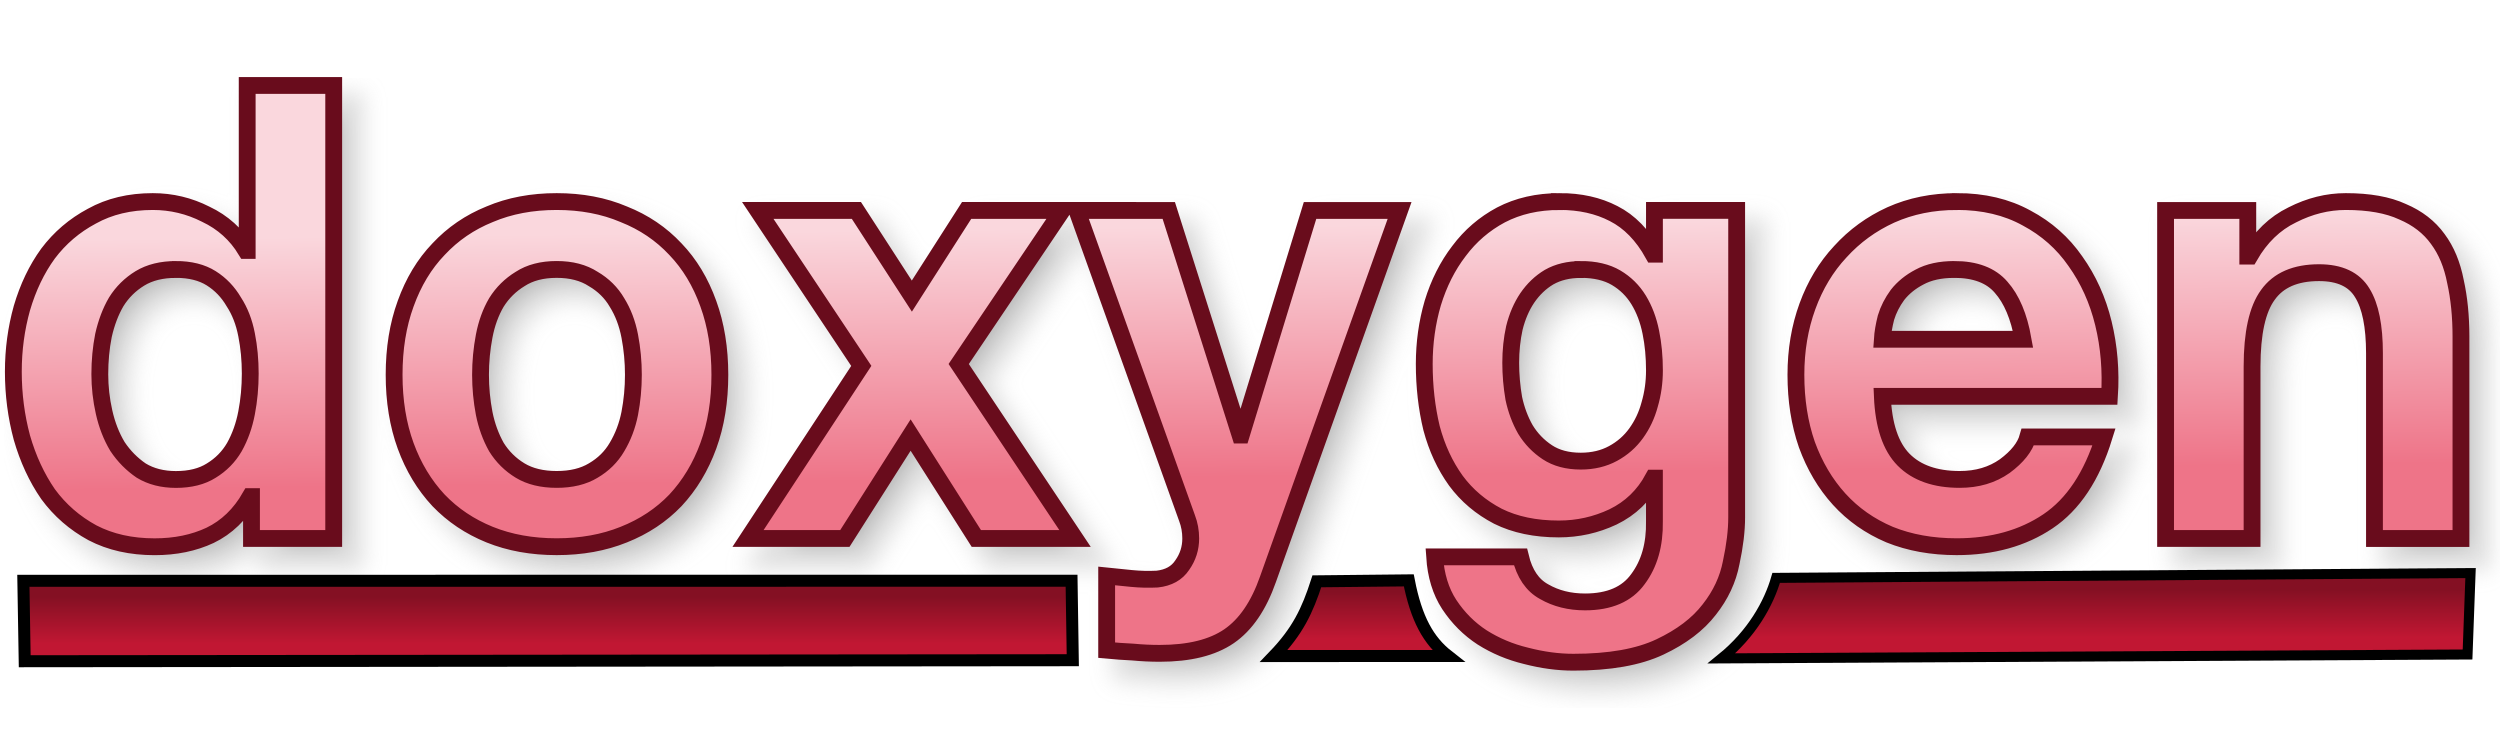
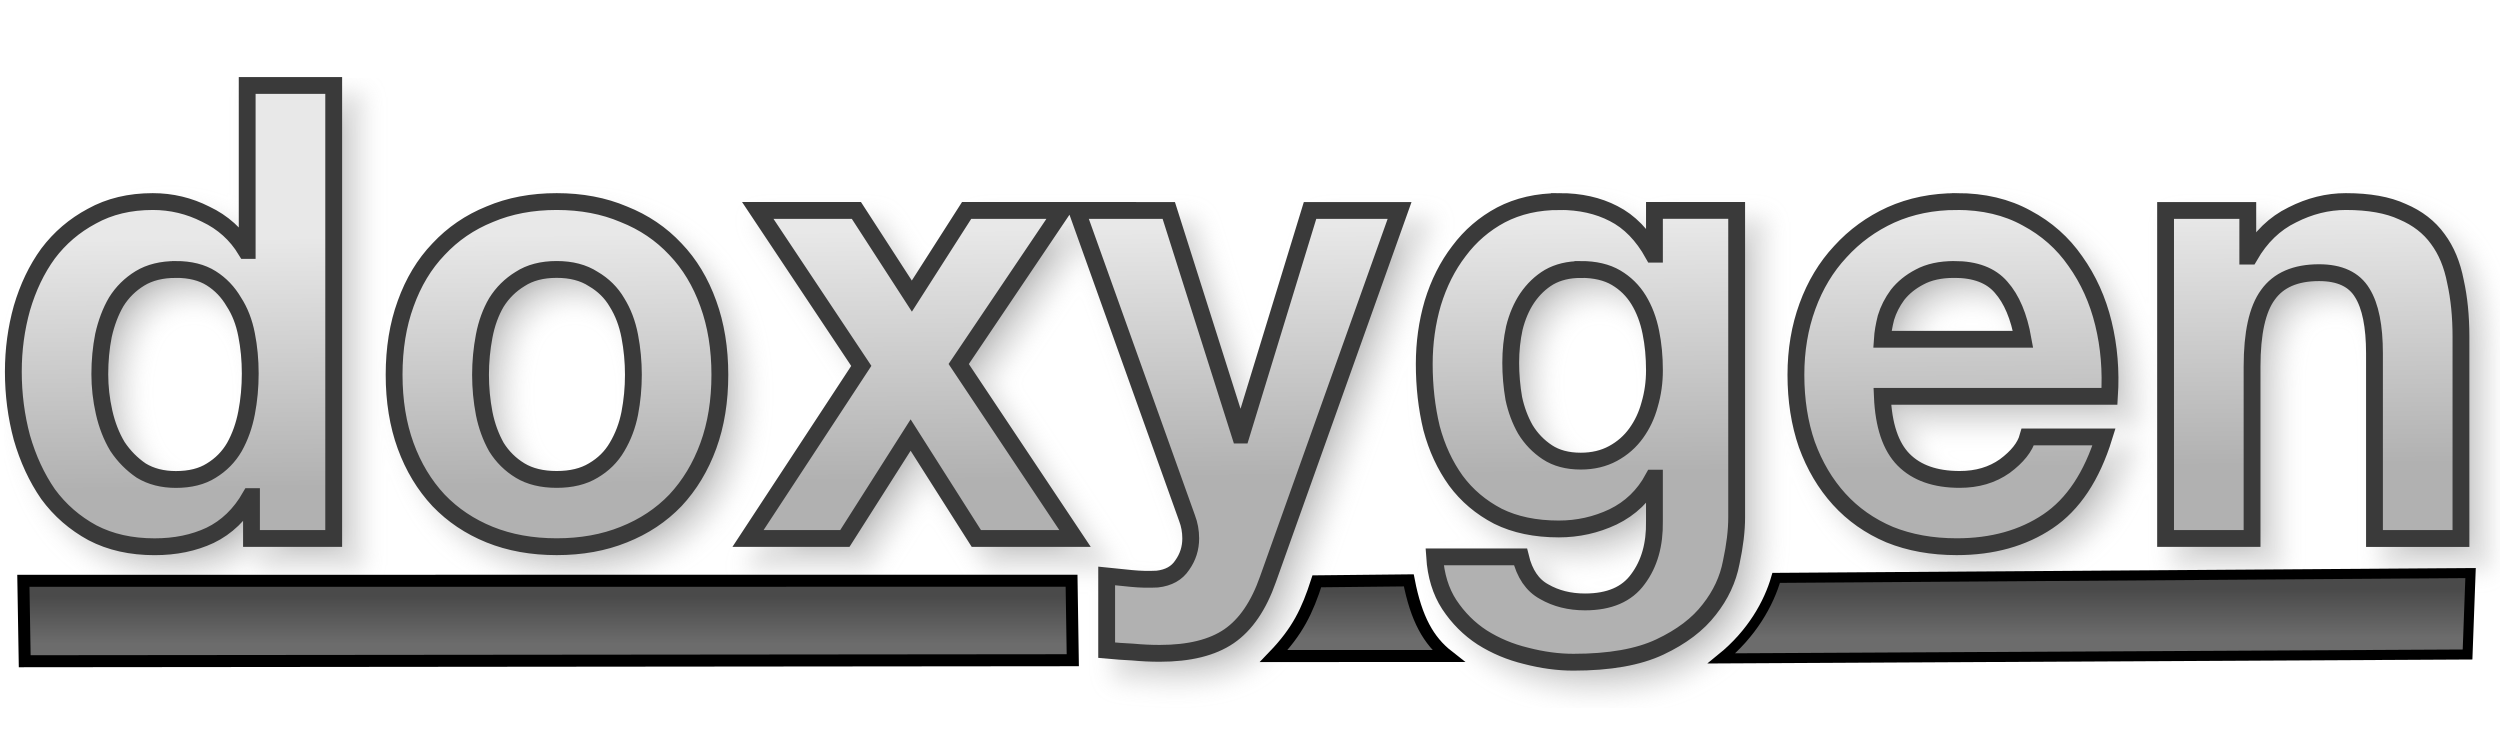
<svg xmlns="http://www.w3.org/2000/svg" xmlns:xlink="http://www.w3.org/1999/xlink" version="1.1" viewBox="0 0 104 31">
  <defs>
    <linearGradient id="a">
-       <stop stop-color="#841023" offset="0" />
-       <stop stop-color="#C11733" offset="1" />
+       <stop stop-color="#4A4A4A" offset="0" />
+       <stop stop-color="#6C6C6C" offset="1" />
    </linearGradient>
    <linearGradient id="d" x1="31.474" x2="31.474" y1="24.821" y2="26.773" gradientUnits="userSpaceOnUse" xlink:href="#a" />
    <linearGradient id="c" x1="31.474" x2="31.474" y1="24.821" y2="26.773" gradientTransform="matrix(.6816 0 0 1.0248 72.391 -.91809)" gradientUnits="userSpaceOnUse" xlink:href="#a" />
    <linearGradient id="b" x1="56.295" x2="56.295" y1="24.622" y2="26.574" gradientUnits="userSpaceOnUse" xlink:href="#a" />
    <linearGradient id="e" x1="49.067" x2="48.956" y1="19.719" y2="9.523" gradientTransform="matrix(.97968 0 0 1.0207 -.25579 -.25579)" gradientUnits="userSpaceOnUse">
-       <stop stop-color="#EE7488" offset="0" />
-       <stop stop-color="#FAD7DD" offset="1" />
+       <stop stop-color="#B1B1B1" offset="0" />
+       <stop stop-color="#E8E8E8" offset="1" />
    </linearGradient>
    <filter id="f" x="-.011" y="-.045" width="1.021" height="1.091" color-interpolation-filters="sRGB">
      <feGaussianBlur stdDeviation="0.453" />
    </filter>
  </defs>
  <g>
    <path transform="translate(-2.5759 -27.848)" d="m13.609 32.203v6.863h-0.051c-0.405-0.669-0.963-1.171-1.672-1.506-0.692-0.352-1.428-0.527-2.205-0.527-0.963 0-1.807 0.203-2.533 0.607-0.726 0.387-1.334 0.906-1.824 1.557-0.473 0.651-0.835 1.409-1.088 2.272-0.236 0.845-0.355 1.724-0.355 2.639 0 0.95 0.119 1.864 0.355 2.744 0.253 0.88 0.615 1.663 1.088 2.35 0.49 0.669 1.107 1.207 1.85 1.611 0.743 0.387 1.604 0.58 2.584 0.58 0.861 0 1.631-0.158 2.307-0.475 0.692-0.334 1.25-0.872 1.672-1.611h0.051v1.742h3.42v-18.846zm12.875 4.83c-1.03 0-1.96 0.175-2.787 0.527-0.828 0.334-1.536 0.82-2.127 1.453-0.591 0.616-1.048 1.372-1.369 2.269-0.321 0.88-0.48 1.866-0.48 2.957s0.16 2.075 0.48 2.955c0.321 0.88 0.778 1.636 1.369 2.269 0.591 0.616 1.299 1.091 2.127 1.426 0.828 0.334 1.757 0.502 2.787 0.502 1.03 0 1.96-0.168 2.787-0.502 0.844-0.334 1.561-0.81 2.152-1.426 0.591-0.633 1.048-1.39 1.369-2.269 0.321-0.88 0.48-1.864 0.48-2.955s-0.16-2.077-0.48-2.957c-0.321-0.897-0.778-1.654-1.369-2.269-0.591-0.633-1.308-1.119-2.152-1.453-0.828-0.352-1.757-0.527-2.787-0.527zm41.715 0c-0.912 0-1.722 0.185-2.432 0.555-0.692 0.37-1.275 0.87-1.748 1.504-0.473 0.616-0.837 1.337-1.09 2.164-0.236 0.809-0.354 1.655-0.354 2.535 0 0.933 0.1 1.821 0.303 2.666 0.22 0.827 0.558 1.556 1.014 2.189 0.456 0.616 1.039 1.109 1.748 1.478 0.709 0.352 1.554 0.529 2.533 0.529 0.794 0 1.545-0.168 2.254-0.502 0.726-0.352 1.283-0.89 1.672-1.611h0.051v1.795c0.017 0.968-0.211 1.769-0.684 2.402-0.456 0.633-1.19 0.951-2.203 0.951-0.642 0-1.208-0.142-1.697-0.424-0.49-0.264-0.819-0.747-0.988-1.451h-3.572c0.051 0.774 0.253 1.435 0.607 1.98 0.372 0.563 0.829 1.019 1.369 1.371 0.557 0.352 1.166 0.607 1.824 0.766 0.676 0.176 1.333 0.266 1.975 0.266 1.503 0 2.703-0.212 3.598-0.635 0.895-0.422 1.58-0.941 2.053-1.557 0.473-0.598 0.777-1.249 0.912-1.953 0.152-0.704 0.227-1.329 0.227-1.875v-12.775h-3.42v1.822h-0.051c-0.439-0.792-0.988-1.355-1.647-1.69-0.642-0.334-1.393-0.502-2.254-0.502zm16.523 0c-0.996 0-1.909 0.185-2.736 0.555-0.811 0.37-1.512 0.88-2.103 1.531-0.591 0.633-1.046 1.39-1.367 2.269s-0.48 1.831-0.48 2.852c0 1.056 0.151 2.022 0.455 2.902 0.321 0.88 0.768 1.636 1.342 2.269 0.574 0.633 1.276 1.127 2.103 1.478 0.828 0.334 1.757 0.502 2.787 0.502 1.486 0 2.752-0.353 3.799-1.057 1.047-0.704 1.825-1.873 2.332-3.51h-3.168c-0.118 0.422-0.439 0.828-0.963 1.215-0.524 0.37-1.147 0.553-1.873 0.553-1.013 0-1.792-0.273-2.332-0.818-0.54-0.545-0.836-1.425-0.887-2.639h9.449c0.068-1.056-0.016-2.067-0.252-3.035-0.236-0.968-0.626-1.829-1.166-2.586-0.524-0.757-1.2-1.355-2.027-1.795-0.828-0.458-1.797-0.688-2.912-0.688zm16.189 0c-0.76 0-1.502 0.185-2.228 0.555-0.726 0.352-1.317 0.923-1.773 1.715h-0.076v-1.9h-3.42v13.646h3.598v-7.152c0-1.39 0.219-2.384 0.658-2.982 0.439-0.616 1.149-0.924 2.129-0.924 0.861 0 1.461 0.281 1.799 0.844 0.338 0.545 0.506 1.382 0.506 2.508v7.707h3.598v-8.393c0-0.845-0.076-1.611-0.229-2.297-0.135-0.704-0.38-1.292-0.734-1.768-0.355-0.493-0.844-0.873-1.469-1.137-0.608-0.282-1.395-0.422-2.357-0.422zm-66.063 0.369 4.307 6.467-4.713 7.18h4.029l2.736-4.303 2.734 4.303h4.106l-4.84-7.258 4.307-6.389h-3.977l-2.279 3.564-2.307-3.564zm13.275 0 4.584 12.803c0.101 0.264 0.152 0.545 0.152 0.844 0 0.405-0.117 0.775-0.354 1.109-0.22 0.334-0.566 0.527-1.039 0.58-0.355 0.018-0.71 0.01-1.065-0.025-0.355-0.035-0.701-0.07-1.039-0.105v3.088c0.372 0.035 0.735 0.061 1.09 0.078 0.372 0.035 0.744 0.053 1.115 0.053 1.233 0 2.194-0.238 2.887-0.713 0.692-0.475 1.233-1.266 1.621-2.375l5.473-15.336h-3.725l-2.861 9.344h-0.051l-2.965-9.344zm-37.48 2.455c0.591 0 1.082 0.123 1.471 0.369 0.388 0.246 0.699 0.572 0.936 0.977 0.253 0.387 0.432 0.845 0.533 1.373 0.101 0.51 0.152 1.048 0.152 1.611 0 0.563-0.051 1.107-0.152 1.635-0.101 0.528-0.271 1.004-0.508 1.426-0.236 0.405-0.556 0.73-0.961 0.977-0.388 0.246-0.88 0.369-1.471 0.369-0.557 0-1.038-0.123-1.443-0.369-0.388-0.264-0.718-0.597-0.988-1.002-0.253-0.422-0.438-0.898-0.557-1.426s-0.178-1.056-0.178-1.584c-1e-7 -0.563 0.051-1.099 0.152-1.609 0.118-0.528 0.295-0.996 0.531-1.4 0.253-0.405 0.583-0.73 0.988-0.977 0.405-0.246 0.903-0.369 1.494-0.369zm15.84 0c0.608 0 1.114 0.133 1.52 0.396 0.422 0.246 0.752 0.572 0.988 0.977 0.253 0.405 0.43 0.871 0.531 1.398 0.101 0.528 0.152 1.066 0.152 1.611 0 0.545-0.051 1.081-0.152 1.609-0.101 0.51-0.278 0.976-0.531 1.398-0.236 0.405-0.566 0.73-0.988 0.977-0.405 0.246-0.912 0.369-1.52 0.369-0.608 0-1.114-0.123-1.52-0.369s-0.735-0.572-0.988-0.977c-0.236-0.422-0.406-0.888-0.508-1.398-0.101-0.528-0.152-1.064-0.152-1.609 0-0.545 0.051-1.083 0.152-1.611 0.101-0.528 0.271-0.994 0.508-1.398 0.253-0.405 0.583-0.73 0.988-0.977 0.405-0.264 0.912-0.396 1.52-0.396zm42.602 0c0.591 0 1.08 0.115 1.469 0.344 0.388 0.229 0.701 0.537 0.938 0.924 0.236 0.387 0.406 0.835 0.508 1.346 0.101 0.493 0.15 1.021 0.15 1.584 0 0.493-0.066 0.968-0.201 1.426-0.118 0.44-0.305 0.836-0.559 1.188-0.253 0.352-0.574 0.633-0.963 0.844-0.388 0.211-0.835 0.318-1.342 0.318-0.557 0-1.021-0.125-1.393-0.371-0.372-0.246-0.676-0.562-0.912-0.949-0.22-0.387-0.381-0.818-0.482-1.293-0.084-0.493-0.127-0.986-0.127-1.478 0-0.51 0.051-0.994 0.152-1.451 0.118-0.475 0.297-0.89 0.533-1.242 0.253-0.37 0.557-0.66 0.912-0.871 0.372-0.211 0.81-0.316 1.316-0.316zm15.535 0c0.878 0 1.529 0.248 1.951 0.74 0.439 0.493 0.743 1.214 0.912 2.164h-5.854c0.017-0.264 0.068-0.564 0.152-0.898 0.101-0.334 0.263-0.65 0.482-0.949 0.236-0.299 0.541-0.547 0.912-0.74 0.388-0.211 0.869-0.316 1.443-0.316z" filter="url(#f)" opacity=".3" stroke="#969696" xlink:href="#path141" />
    <path d="m0.972 24.161 43.605-0.002 0.051 3.306-43.6 0.042z" fill="url(#d)" stroke="#000" stroke-width=".5" />
-     <path d="m10.283 3.555v6.863h-0.051c-0.405-0.669-0.963-1.171-1.672-1.506-0.692-0.352-1.428-0.527-2.205-0.527-0.963 0-1.807 0.203-2.533 0.607-0.726 0.387-1.334 0.906-1.824 1.557-0.473 0.651-0.835 1.409-1.088 2.272-0.236 0.845-0.355 1.724-0.355 2.639 0 0.95 0.119 1.864 0.355 2.744 0.253 0.88 0.615 1.663 1.088 2.35 0.49 0.669 1.107 1.207 1.85 1.611 0.743 0.387 1.604 0.58 2.584 0.58 0.861 0 1.631-0.158 2.307-0.475 0.692-0.334 1.25-0.872 1.672-1.611h0.051v1.742h3.42v-18.846zm12.875 4.83c-1.03 0-1.96 0.175-2.787 0.527-0.828 0.334-1.536 0.82-2.127 1.453-0.591 0.616-1.048 1.372-1.369 2.269-0.321 0.88-0.48 1.866-0.48 2.957s0.16 2.075 0.48 2.955c0.321 0.88 0.778 1.636 1.369 2.269 0.591 0.616 1.299 1.091 2.127 1.426 0.828 0.334 1.757 0.502 2.787 0.502 1.03 0 1.96-0.168 2.787-0.502 0.844-0.334 1.561-0.81 2.152-1.426 0.591-0.633 1.048-1.39 1.369-2.269 0.321-0.88 0.48-1.864 0.48-2.955s-0.16-2.077-0.48-2.957c-0.321-0.897-0.778-1.654-1.369-2.269-0.591-0.633-1.308-1.119-2.152-1.453-0.828-0.352-1.757-0.527-2.787-0.527zm41.715 0c-0.912 0-1.722 0.185-2.432 0.555-0.692 0.37-1.275 0.87-1.748 1.504-0.473 0.616-0.837 1.337-1.09 2.164-0.236 0.809-0.354 1.655-0.354 2.535 0 0.933 0.1 1.821 0.303 2.666 0.22 0.827 0.558 1.556 1.014 2.189 0.456 0.616 1.039 1.109 1.748 1.478 0.709 0.352 1.554 0.529 2.533 0.529 0.794 0 1.545-0.168 2.254-0.502 0.726-0.352 1.283-0.89 1.672-1.611h0.051v1.795c0.017 0.968-0.211 1.769-0.684 2.402-0.456 0.633-1.19 0.951-2.203 0.951-0.642 0-1.208-0.142-1.697-0.424-0.49-0.264-0.819-0.747-0.988-1.451h-3.572c0.051 0.774 0.253 1.435 0.607 1.98 0.372 0.563 0.829 1.019 1.369 1.371 0.557 0.352 1.166 0.607 1.824 0.766 0.676 0.176 1.333 0.266 1.975 0.266 1.503 0 2.703-0.212 3.598-0.635 0.895-0.422 1.58-0.941 2.053-1.557 0.473-0.598 0.777-1.249 0.912-1.953 0.152-0.704 0.227-1.329 0.227-1.875v-12.775h-3.42v1.822h-0.051c-0.439-0.792-0.988-1.355-1.647-1.69-0.642-0.334-1.393-0.502-2.254-0.502zm16.523 0c-0.996 0-1.909 0.185-2.736 0.555-0.811 0.37-1.512 0.88-2.103 1.531-0.591 0.633-1.046 1.39-1.367 2.269s-0.48 1.831-0.48 2.852c0 1.056 0.151 2.022 0.455 2.902 0.321 0.88 0.768 1.636 1.342 2.269 0.574 0.633 1.276 1.127 2.103 1.478 0.828 0.334 1.757 0.502 2.787 0.502 1.486 0 2.752-0.353 3.799-1.057 1.047-0.704 1.825-1.873 2.332-3.51h-3.168c-0.118 0.422-0.439 0.828-0.963 1.215-0.524 0.37-1.147 0.553-1.873 0.553-1.013 0-1.792-0.273-2.332-0.818-0.54-0.545-0.836-1.425-0.887-2.639h9.449c0.068-1.056-0.016-2.067-0.252-3.035-0.236-0.968-0.626-1.829-1.166-2.586-0.524-0.757-1.2-1.355-2.027-1.795-0.828-0.458-1.797-0.688-2.912-0.688zm16.189 0c-0.76 0-1.502 0.185-2.228 0.555-0.726 0.352-1.317 0.923-1.773 1.715h-0.076v-1.9h-3.42v13.646h3.598v-7.152c0-1.39 0.219-2.384 0.658-2.982 0.439-0.616 1.149-0.924 2.129-0.924 0.861 0 1.461 0.281 1.799 0.844 0.338 0.545 0.506 1.382 0.506 2.508v7.707h3.598v-8.393c0-0.845-0.076-1.611-0.229-2.297-0.135-0.704-0.38-1.292-0.734-1.768-0.355-0.493-0.844-0.873-1.469-1.137-0.608-0.282-1.395-0.422-2.357-0.422zm-66.062 0.369 4.307 6.467-4.713 7.18h4.029l2.736-4.303 2.734 4.303h4.106l-4.84-7.258 4.307-6.389h-3.977l-2.279 3.564-2.307-3.564zm13.275 0 4.584 12.803c0.101 0.264 0.152 0.545 0.152 0.844 0 0.405-0.117 0.775-0.354 1.109-0.22 0.334-0.566 0.527-1.039 0.58-0.355 0.018-0.71 0.01-1.065-0.025-0.355-0.035-0.701-0.07-1.039-0.105v3.088c0.372 0.035 0.735 0.061 1.09 0.078 0.372 0.035 0.744 0.053 1.115 0.053 1.233 0 2.194-0.238 2.887-0.713 0.692-0.475 1.233-1.266 1.621-2.375l5.473-15.336h-3.725l-2.861 9.344h-0.051l-2.965-9.344zm-37.48 2.455c0.591 0 1.082 0.123 1.471 0.369s0.699 0.572 0.936 0.977c0.253 0.387 0.432 0.845 0.533 1.373 0.101 0.51 0.152 1.048 0.152 1.611 0 0.563-0.051 1.107-0.152 1.635-0.101 0.528-0.271 1.004-0.508 1.426-0.236 0.405-0.556 0.73-0.961 0.977-0.388 0.246-0.88 0.369-1.471 0.369-0.557 0-1.038-0.123-1.443-0.369-0.388-0.264-0.718-0.597-0.988-1.002-0.253-0.422-0.438-0.898-0.557-1.426s-0.178-1.056-0.178-1.584c-1e-7 -0.563 0.051-1.099 0.152-1.609 0.118-0.528 0.295-0.996 0.531-1.4 0.253-0.405 0.583-0.73 0.988-0.977 0.405-0.246 0.903-0.369 1.494-0.369zm15.84 0c0.608 0 1.114 0.133 1.52 0.396 0.422 0.246 0.752 0.572 0.988 0.977 0.253 0.405 0.43 0.871 0.531 1.398 0.101 0.528 0.152 1.066 0.152 1.611 0 0.545-0.051 1.081-0.152 1.609-0.101 0.51-0.278 0.976-0.531 1.398-0.236 0.405-0.566 0.73-0.988 0.977-0.405 0.246-0.912 0.369-1.52 0.369-0.608 0-1.114-0.123-1.52-0.369s-0.735-0.572-0.988-0.977c-0.236-0.422-0.406-0.888-0.508-1.398-0.101-0.528-0.152-1.064-0.152-1.609 0-0.545 0.051-1.083 0.152-1.611 0.101-0.528 0.271-0.994 0.508-1.398 0.253-0.405 0.583-0.73 0.988-0.977 0.405-0.264 0.912-0.396 1.52-0.396zm42.602 0c0.591 0 1.08 0.115 1.469 0.344 0.388 0.229 0.701 0.537 0.938 0.924 0.236 0.387 0.406 0.835 0.508 1.346 0.101 0.493 0.15 1.021 0.15 1.584 0 0.493-0.066 0.968-0.201 1.426-0.118 0.44-0.305 0.836-0.559 1.188-0.253 0.352-0.574 0.633-0.963 0.844-0.388 0.211-0.835 0.318-1.342 0.318-0.557 0-1.021-0.125-1.393-0.371-0.372-0.246-0.676-0.562-0.912-0.949-0.22-0.387-0.381-0.818-0.482-1.293-0.084-0.493-0.127-0.986-0.127-1.478 0-0.51 0.051-0.994 0.152-1.451 0.118-0.475 0.297-0.89 0.533-1.242 0.253-0.37 0.557-0.66 0.912-0.871 0.372-0.211 0.81-0.316 1.316-0.316zm15.535 0c0.878 0 1.529 0.248 1.951 0.74 0.439 0.493 0.743 1.214 0.912 2.164h-5.854c0.017-0.264 0.068-0.564 0.152-0.898 0.101-0.334 0.263-0.65 0.482-0.949 0.236-0.299 0.541-0.547 0.912-0.74 0.388-0.211 0.869-0.316 1.443-0.316z" fill="url(#e)" stroke="#690C1C" stroke-width=".7" />
+     <path d="m10.283 3.555v6.863h-0.051c-0.405-0.669-0.963-1.171-1.672-1.506-0.692-0.352-1.428-0.527-2.205-0.527-0.963 0-1.807 0.203-2.533 0.607-0.726 0.387-1.334 0.906-1.824 1.557-0.473 0.651-0.835 1.409-1.088 2.272-0.236 0.845-0.355 1.724-0.355 2.639 0 0.95 0.119 1.864 0.355 2.744 0.253 0.88 0.615 1.663 1.088 2.35 0.49 0.669 1.107 1.207 1.85 1.611 0.743 0.387 1.604 0.58 2.584 0.58 0.861 0 1.631-0.158 2.307-0.475 0.692-0.334 1.25-0.872 1.672-1.611h0.051v1.742h3.42v-18.846zm12.875 4.83c-1.03 0-1.96 0.175-2.787 0.527-0.828 0.334-1.536 0.82-2.127 1.453-0.591 0.616-1.048 1.372-1.369 2.269-0.321 0.88-0.48 1.866-0.48 2.957s0.16 2.075 0.48 2.955c0.321 0.88 0.778 1.636 1.369 2.269 0.591 0.616 1.299 1.091 2.127 1.426 0.828 0.334 1.757 0.502 2.787 0.502 1.03 0 1.96-0.168 2.787-0.502 0.844-0.334 1.561-0.81 2.152-1.426 0.591-0.633 1.048-1.39 1.369-2.269 0.321-0.88 0.48-1.864 0.48-2.955s-0.16-2.077-0.48-2.957c-0.321-0.897-0.778-1.654-1.369-2.269-0.591-0.633-1.308-1.119-2.152-1.453-0.828-0.352-1.757-0.527-2.787-0.527zm41.715 0c-0.912 0-1.722 0.185-2.432 0.555-0.692 0.37-1.275 0.87-1.748 1.504-0.473 0.616-0.837 1.337-1.09 2.164-0.236 0.809-0.354 1.655-0.354 2.535 0 0.933 0.1 1.821 0.303 2.666 0.22 0.827 0.558 1.556 1.014 2.189 0.456 0.616 1.039 1.109 1.748 1.478 0.709 0.352 1.554 0.529 2.533 0.529 0.794 0 1.545-0.168 2.254-0.502 0.726-0.352 1.283-0.89 1.672-1.611h0.051v1.795c0.017 0.968-0.211 1.769-0.684 2.402-0.456 0.633-1.19 0.951-2.203 0.951-0.642 0-1.208-0.142-1.697-0.424-0.49-0.264-0.819-0.747-0.988-1.451h-3.572c0.051 0.774 0.253 1.435 0.607 1.98 0.372 0.563 0.829 1.019 1.369 1.371 0.557 0.352 1.166 0.607 1.824 0.766 0.676 0.176 1.333 0.266 1.975 0.266 1.503 0 2.703-0.212 3.598-0.635 0.895-0.422 1.58-0.941 2.053-1.557 0.473-0.598 0.777-1.249 0.912-1.953 0.152-0.704 0.227-1.329 0.227-1.875v-12.775h-3.42v1.822h-0.051c-0.439-0.792-0.988-1.355-1.647-1.69-0.642-0.334-1.393-0.502-2.254-0.502zm16.523 0c-0.996 0-1.909 0.185-2.736 0.555-0.811 0.37-1.512 0.88-2.103 1.531-0.591 0.633-1.046 1.39-1.367 2.269s-0.48 1.831-0.48 2.852c0 1.056 0.151 2.022 0.455 2.902 0.321 0.88 0.768 1.636 1.342 2.269 0.574 0.633 1.276 1.127 2.103 1.478 0.828 0.334 1.757 0.502 2.787 0.502 1.486 0 2.752-0.353 3.799-1.057 1.047-0.704 1.825-1.873 2.332-3.51h-3.168c-0.118 0.422-0.439 0.828-0.963 1.215-0.524 0.37-1.147 0.553-1.873 0.553-1.013 0-1.792-0.273-2.332-0.818-0.54-0.545-0.836-1.425-0.887-2.639h9.449c0.068-1.056-0.016-2.067-0.252-3.035-0.236-0.968-0.626-1.829-1.166-2.586-0.524-0.757-1.2-1.355-2.027-1.795-0.828-0.458-1.797-0.688-2.912-0.688zm16.189 0c-0.76 0-1.502 0.185-2.228 0.555-0.726 0.352-1.317 0.923-1.773 1.715h-0.076v-1.9h-3.42v13.646h3.598v-7.152c0-1.39 0.219-2.384 0.658-2.982 0.439-0.616 1.149-0.924 2.129-0.924 0.861 0 1.461 0.281 1.799 0.844 0.338 0.545 0.506 1.382 0.506 2.508v7.707h3.598v-8.393c0-0.845-0.076-1.611-0.229-2.297-0.135-0.704-0.38-1.292-0.734-1.768-0.355-0.493-0.844-0.873-1.469-1.137-0.608-0.282-1.395-0.422-2.357-0.422zm-66.062 0.369 4.307 6.467-4.713 7.18h4.029l2.736-4.303 2.734 4.303h4.106l-4.84-7.258 4.307-6.389h-3.977l-2.279 3.564-2.307-3.564zm13.275 0 4.584 12.803c0.101 0.264 0.152 0.545 0.152 0.844 0 0.405-0.117 0.775-0.354 1.109-0.22 0.334-0.566 0.527-1.039 0.58-0.355 0.018-0.71 0.01-1.065-0.025-0.355-0.035-0.701-0.07-1.039-0.105v3.088c0.372 0.035 0.735 0.061 1.09 0.078 0.372 0.035 0.744 0.053 1.115 0.053 1.233 0 2.194-0.238 2.887-0.713 0.692-0.475 1.233-1.266 1.621-2.375l5.473-15.336h-3.725l-2.861 9.344h-0.051l-2.965-9.344zm-37.48 2.455c0.591 0 1.082 0.123 1.471 0.369s0.699 0.572 0.936 0.977c0.253 0.387 0.432 0.845 0.533 1.373 0.101 0.51 0.152 1.048 0.152 1.611 0 0.563-0.051 1.107-0.152 1.635-0.101 0.528-0.271 1.004-0.508 1.426-0.236 0.405-0.556 0.73-0.961 0.977-0.388 0.246-0.88 0.369-1.471 0.369-0.557 0-1.038-0.123-1.443-0.369-0.388-0.264-0.718-0.597-0.988-1.002-0.253-0.422-0.438-0.898-0.557-1.426s-0.178-1.056-0.178-1.584c-1e-7 -0.563 0.051-1.099 0.152-1.609 0.118-0.528 0.295-0.996 0.531-1.4 0.253-0.405 0.583-0.73 0.988-0.977 0.405-0.246 0.903-0.369 1.494-0.369zm15.84 0c0.608 0 1.114 0.133 1.52 0.396 0.422 0.246 0.752 0.572 0.988 0.977 0.253 0.405 0.43 0.871 0.531 1.398 0.101 0.528 0.152 1.066 0.152 1.611 0 0.545-0.051 1.081-0.152 1.609-0.101 0.51-0.278 0.976-0.531 1.398-0.236 0.405-0.566 0.73-0.988 0.977-0.405 0.246-0.912 0.369-1.52 0.369-0.608 0-1.114-0.123-1.52-0.369s-0.735-0.572-0.988-0.977c-0.236-0.422-0.406-0.888-0.508-1.398-0.101-0.528-0.152-1.064-0.152-1.609 0-0.545 0.051-1.083 0.152-1.611 0.101-0.528 0.271-0.994 0.508-1.398 0.253-0.405 0.583-0.73 0.988-0.977 0.405-0.264 0.912-0.396 1.52-0.396zm42.602 0c0.591 0 1.08 0.115 1.469 0.344 0.388 0.229 0.701 0.537 0.938 0.924 0.236 0.387 0.406 0.835 0.508 1.346 0.101 0.493 0.15 1.021 0.15 1.584 0 0.493-0.066 0.968-0.201 1.426-0.118 0.44-0.305 0.836-0.559 1.188-0.253 0.352-0.574 0.633-0.963 0.844-0.388 0.211-0.835 0.318-1.342 0.318-0.557 0-1.021-0.125-1.393-0.371-0.372-0.246-0.676-0.562-0.912-0.949-0.22-0.387-0.381-0.818-0.482-1.293-0.084-0.493-0.127-0.986-0.127-1.478 0-0.51 0.051-0.994 0.152-1.451 0.118-0.475 0.297-0.89 0.533-1.242 0.253-0.37 0.557-0.66 0.912-0.871 0.372-0.211 0.81-0.316 1.316-0.316zm15.535 0c0.878 0 1.529 0.248 1.951 0.74 0.439 0.493 0.743 1.214 0.912 2.164h-5.854c0.017-0.264 0.068-0.564 0.152-0.898 0.101-0.334 0.263-0.65 0.482-0.949 0.236-0.299 0.541-0.547 0.912-0.74 0.388-0.211 0.869-0.316 1.443-0.316z" fill="url(#e)" stroke="#3A3A3A" stroke-width=".7" />
    <path d="m52.988 27.291c0.996-1.036 1.394-1.873 1.793-3.108l3.825-0.04c0.311 1.61 0.824 2.514 1.633 3.147z" fill="url(#b)" stroke="#000" stroke-width=".5" />
    <path d="m73.89 24.04 28.885-0.201-0.125 3.388-31.033 0.162c1.262-1.023 1.966-2.286 2.272-3.349z" fill="url(#c)" stroke="#000" stroke-width=".418" />
  </g>
</svg>
